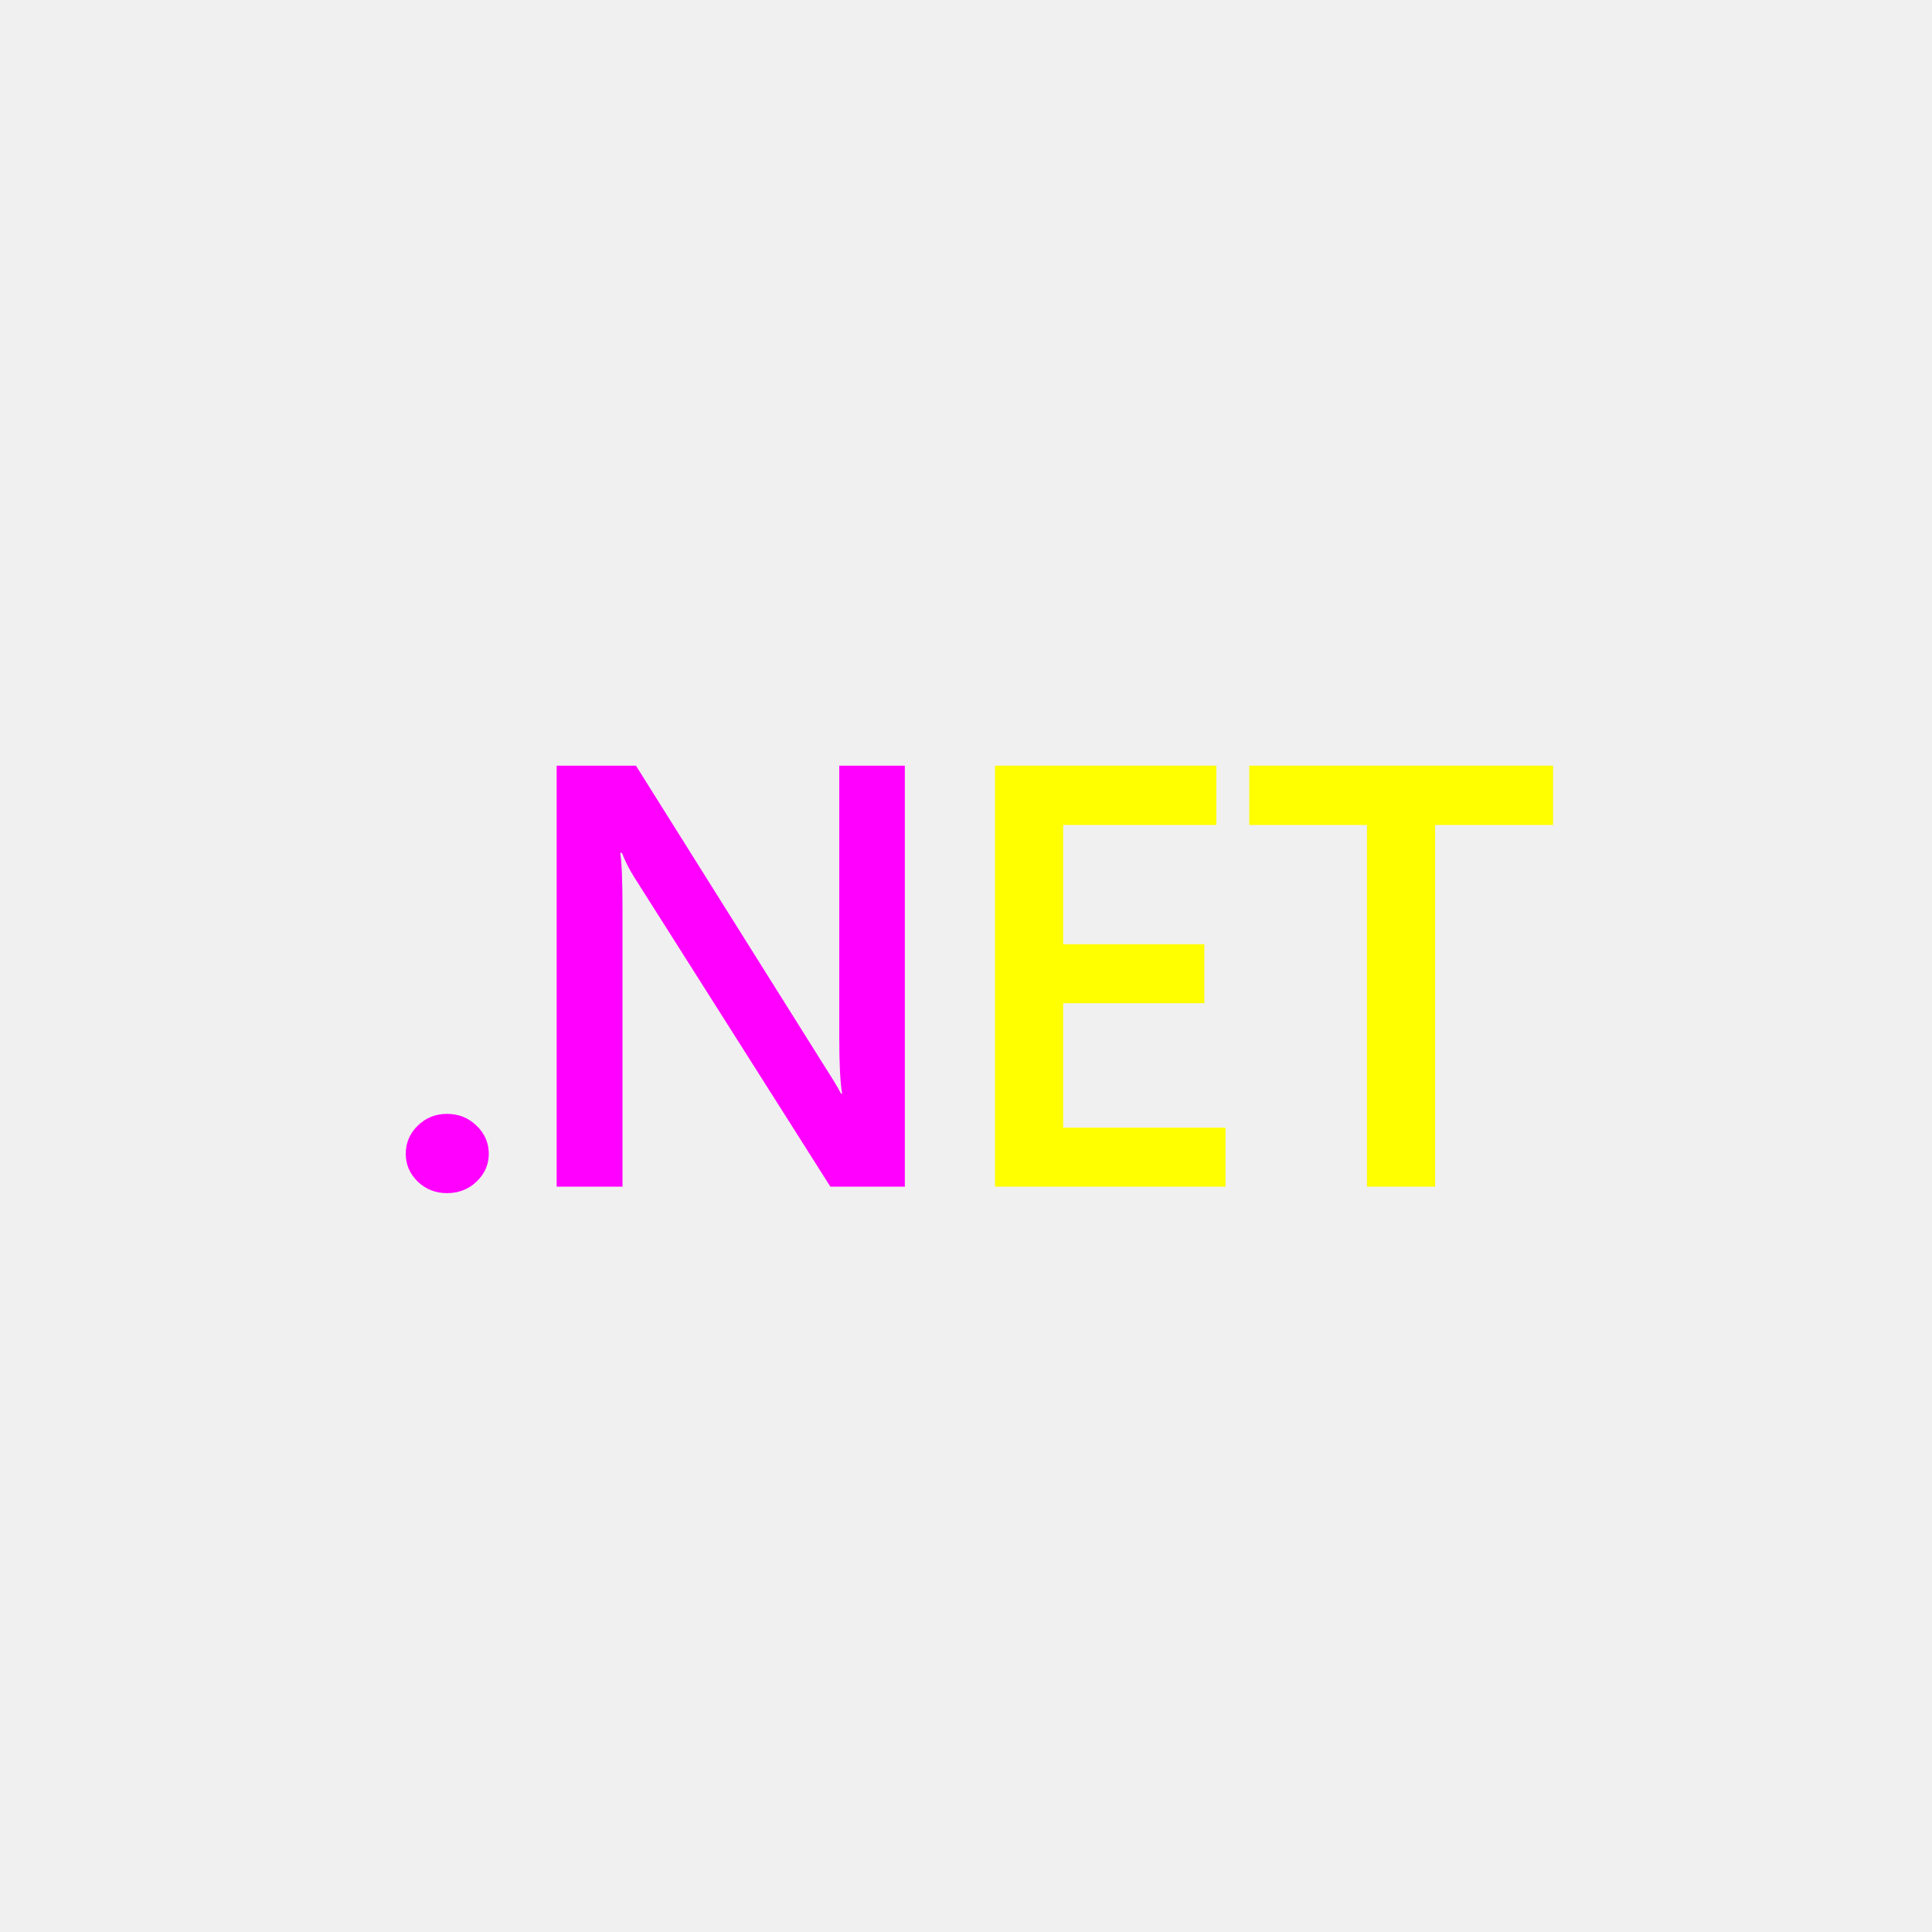
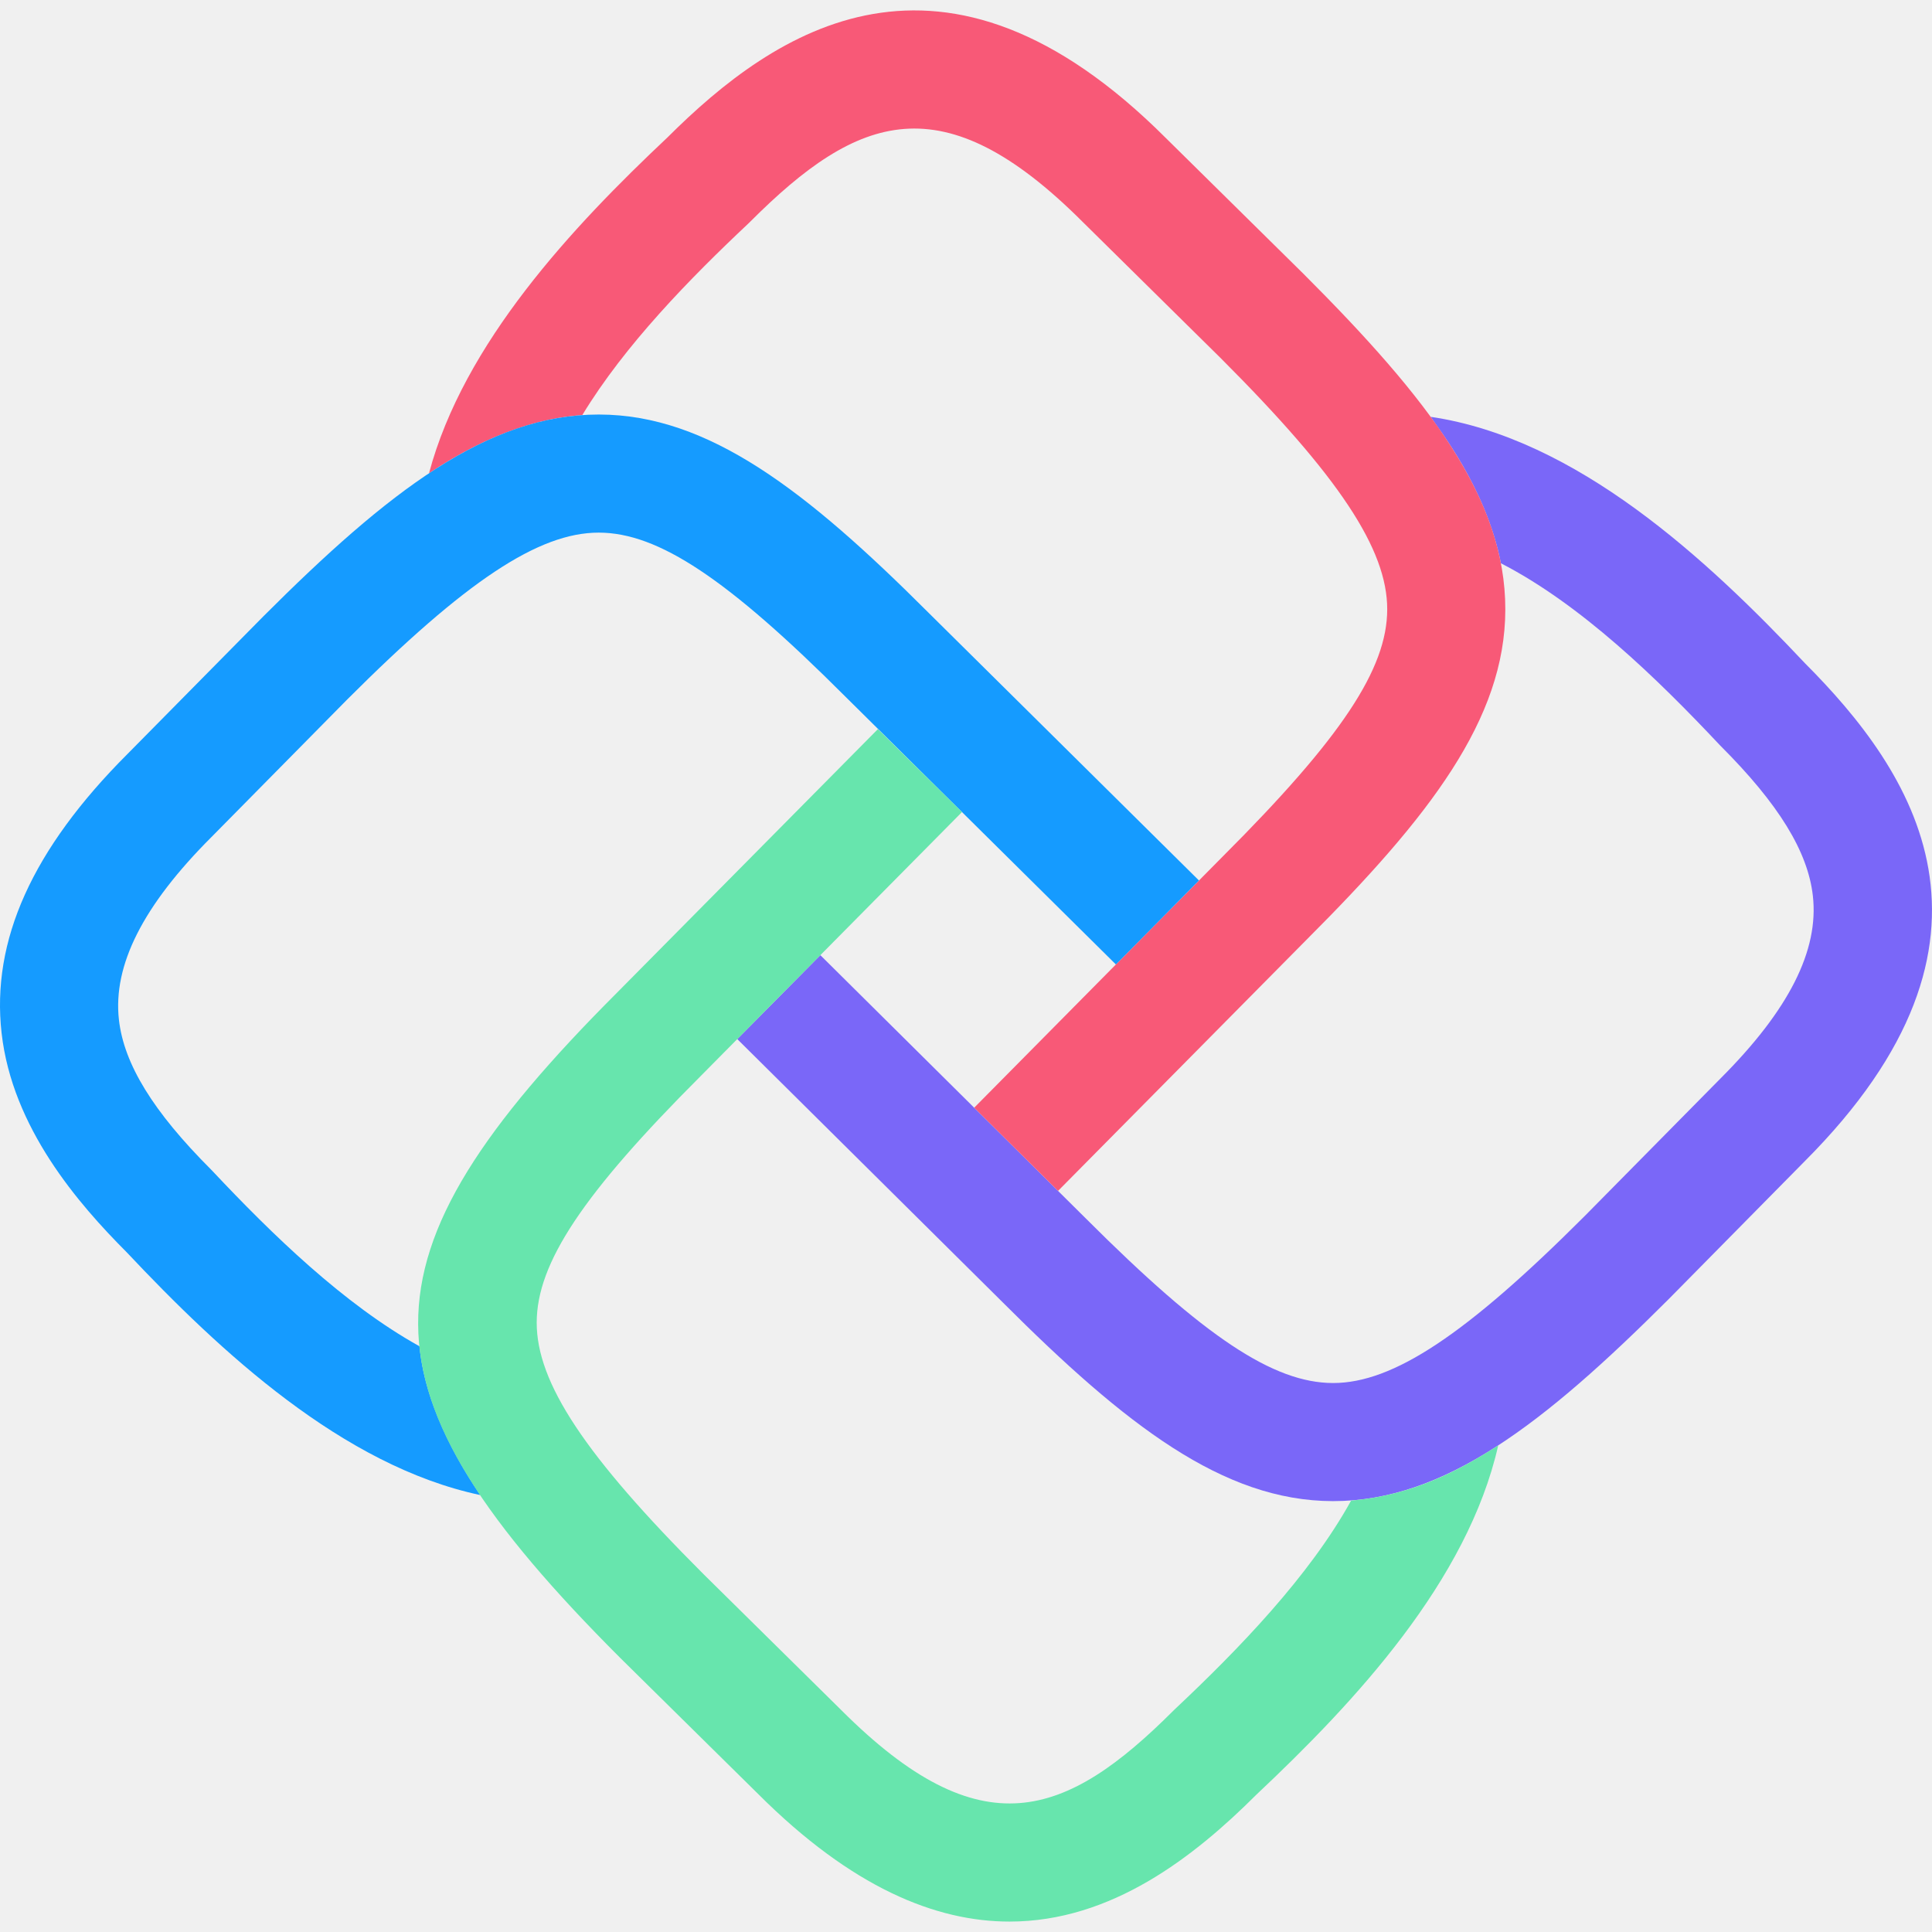
- <svg xmlns="http://www.w3.org/2000/svg" width="456" height="456" viewBox="0 0 456 456" version="1.1" xml:space="preserve" style="fill-rule:evenodd;clip-rule:evenodd;stroke-linejoin:round;stroke-miterlimit:2;">
-   <path d="m 105.5,281.609 c -2.703,0 -5.001,-0.9 -6.893,-2.702 -1.892,-1.848 -2.838,-4.042 -2.838,-6.582 0,-2.587 0.946,-4.804 2.838,-6.652 1.892,-1.848 4.19,-2.772 6.893,-2.772 2.748,0 5.068,0.924 6.96,2.772 1.937,1.848 2.906,4.064 2.906,6.652 0,2.54 -0.968,4.734 -2.906,6.582 -1.892,1.802 -4.212,2.702 -6.96,2.702 z" style="fill:#ff00ff;fill-rule:nonzero;stroke-width:0.838" />
-   <path d="M 213.561,280.084 H 195.99 L 149.7,207.054 c -1.171,-1.848 -2.14,-3.765 -2.906,-5.751 h -0.406 c 0.361,2.125 0.541,6.675 0.541,13.65 v 65.132 h -15.543 v -99.36 h 18.719 l 44.737,71.298 c 1.892,2.957 3.109,4.989 3.649,6.098 h 0.27 c -0.45,-2.632 -0.676,-7.09 -0.676,-13.373 v -64.023 h 15.476 z" style="fill:#ff00ff;fill-rule:nonzero;stroke-width:0.838" />
-   <path d="m 289.251,280.084 h -54.401 v -99.36 h 52.238 v 13.997 h -36.154 v 28.131 h 33.316 v 13.927 h -33.316 v 29.378 h 38.316 z" style="fill:#ffff00;fill-rule:nonzero;stroke-width:0.838" />
-   <path d="M 366.565,194.721 H 338.722 v 85.363 h -16.084 v -85.363 h -27.775 v -13.997 h 71.701 z" style="fill:#ffff00;fill-rule:nonzero;stroke-width:0.838" />
+ <svg xmlns="http://www.w3.org/2000/svg" xmlns:xlink="http://www.w3.org/1999/xlink" width="450" height="450" viewBox="0 0 50.37 49.827" version="1.1" id="svg151">
+   <defs id="defs105">
+     <path id="aj28a0fd1a" d="M 1.738,0.156 3.927,2.323 2.347,3.919 0.101,1.81 Z" />
+     <path id="fdje57jgic" d="M 2.201,0.066 3.855,1.703 1.69,3.894 0.093,2.311 Z" />
+     <path id="6bg72xwlze" d="M 2.398,0.044 3.994,1.624 1.886,3.869 0.232,2.232 Z" />
+     <path id="eaqjnja8wg" d="M 1.736,0.023 3.981,2.132 2.344,3.786 0.156,1.619 Z" />
+   </defs>
+   <g fill="none" fill-rule="evenodd" id="g149" transform="translate(-2.9304427e-4,-1.6465461e-4)">
+     <g id="g147">
+       <g id="g145">
+         <path fill="#7a67f8" d="M 34.758,38.865 H 34.746 C 31.892,38.86 29.342,36.882 26.152,33.692 l -6.93,-6.873 2.166,-2.188 6.937,6.88 c 3.075,3.074 4.876,4.272 6.427,4.275 h 0.005 c 1.567,0 3.467,-1.262 6.558,-4.353 l 3.541,-3.587 c 1.784,-1.784 2.57,-3.34 2.408,-4.762 -0.13,-1.156 -0.894,-2.397 -2.401,-3.904 L 44.83,19.146 C 43.202,17.414 41.211,15.483 39.131,14.414 38.745,12.437 37.48,10.881 37.3,10.596 c 3.803,0.559 7.197,3.703 9.758,6.424 2.788,2.794 5.803,7.176 -0.018,12.996 l -3.54,3.588 c -3.251,3.25 -5.844,5.261 -8.742,5.261" id="path107" />
+         <path fill="#f85977" d="m 25.399,28.608 6.492,-6.562 c 3.076,-3.076 4.274,-4.877 4.276,-6.428 0.004,-1.567 -1.257,-3.469 -4.352,-6.563 L 28.228,5.515 C 24.58,1.867 22.369,2.699 19.561,5.507 L 19.528,5.54 c -1.54,1.448 -3.237,3.182 -4.346,5.01 -1.031,0.073 -2.361,0.424 -3.997,1.518 0.906,-3.397 3.737,-6.422 6.216,-8.755 2.794,-2.789 7.177,-5.804 12.997,0.017 l 3.588,3.54 c 3.255,3.256 5.266,5.851 5.26,8.754 -0.005,2.854 -1.982,5.404 -5.172,8.594 l -6.489,6.559 z" id="path109" />
+         <path fill="#159bff" d="M 12.522,38.707 C 8.939,37.946 5.746,34.972 3.308,32.382 2.035,31.106 0.321,29.13 0.042,26.663 c -0.274,-2.414 0.8,-4.795 3.283,-7.278 l 3.542,-3.588 c 3.25,-3.25 5.843,-5.261 8.74,-5.261 h 0.013 c 2.854,0.005 5.404,1.983 8.593,5.172 l 7.046,6.976 -2.165,2.19 -7.053,-6.983 c -3.076,-3.076 -4.876,-4.273 -6.427,-4.276 h -0.006 c -1.566,0 -3.466,1.261 -6.557,4.352 L 5.51,21.555 c -1.784,1.784 -2.57,3.34 -2.409,4.762 0.131,1.156 0.894,2.396 2.402,3.904 l 0.033,0.034 c 1.55,1.649 3.43,3.479 5.401,4.573 0.168,1.739 1.2,3.297 1.585,3.88" id="path111" />
+         <path fill="#67e5ad" d="m 26.32,49.827 c -1.925,0 -4.114,-0.886 -6.557,-3.33 l -3.588,-3.54 C 9.167,35.949 9.151,32.546 16.086,25.61 l 6.802,-6.872 2.193,2.162 -6.812,6.882 c -3.076,3.076 -4.273,4.877 -4.276,6.427 -0.003,1.568 1.258,3.47 4.352,6.563 l 3.588,3.541 c 3.646,3.647 5.858,2.816 8.666,0.008 l 0.034,-0.033 c 1.654,-1.555 3.5,-3.46 4.593,-5.437 1.661,-0.14 2.9,-0.841 3.835,-1.438 -0.8,3.537 -3.738,6.69 -6.302,9.102 -1.62,1.618 -3.777,3.312 -6.439,3.312" id="path113" />
+         <g transform="translate(21.154,18.577)" id="g120">
+           <mask id="8jptpqrneb" fill="#ffffff">
+             <use xlink:href="#aj28a0fd1a" id="use115" />
+           </mask>
+           <path d="M 0.101,1.81 1.738,0.156 3.927,2.323 2.347,3.919 Z" mask="url(#8jptpqrneb)" id="path118" />
+         </g>
+         <g transform="translate(27.404,20.981)" id="g127">
+           <mask id="b2iljpfwbd" fill="#ffffff">
+             <use xlink:href="#fdje57jgic" id="use122" />
+           </mask>
+           <path d="M 2.201,0.066 3.855,1.703 1.69,3.894 0.093,2.311 Z" mask="url(#b2iljpfwbd)" id="path125" />
+         </g>
+         <g transform="translate(18.99,24.587)" id="g134">
+           <mask id="gj70tyfpnf" fill="#ffffff">
+             <use xlink:href="#6bg72xwlze" id="use129" />
+           </mask>
+           <path d="M 1.886,3.869 0.232,2.232 2.398,0.044 3.994,1.624 Z" mask="url(#gj70tyfpnf)" id="path132" />
+         </g>
+         <g transform="translate(25.24,26.99)" id="g141">
+           <mask id="z7vhvduckh" fill="#ffffff">
+             <use xlink:href="#eaqjnja8wg" id="use136" />
+           </mask>
+           <path d="M 3.981,2.132 2.344,3.786 0.156,1.619 1.736,0.023 Z" mask="url(#z7vhvduckh)" id="path139" />
+         </g>
+       </g>
+     </g>
+   </g>
</svg>
